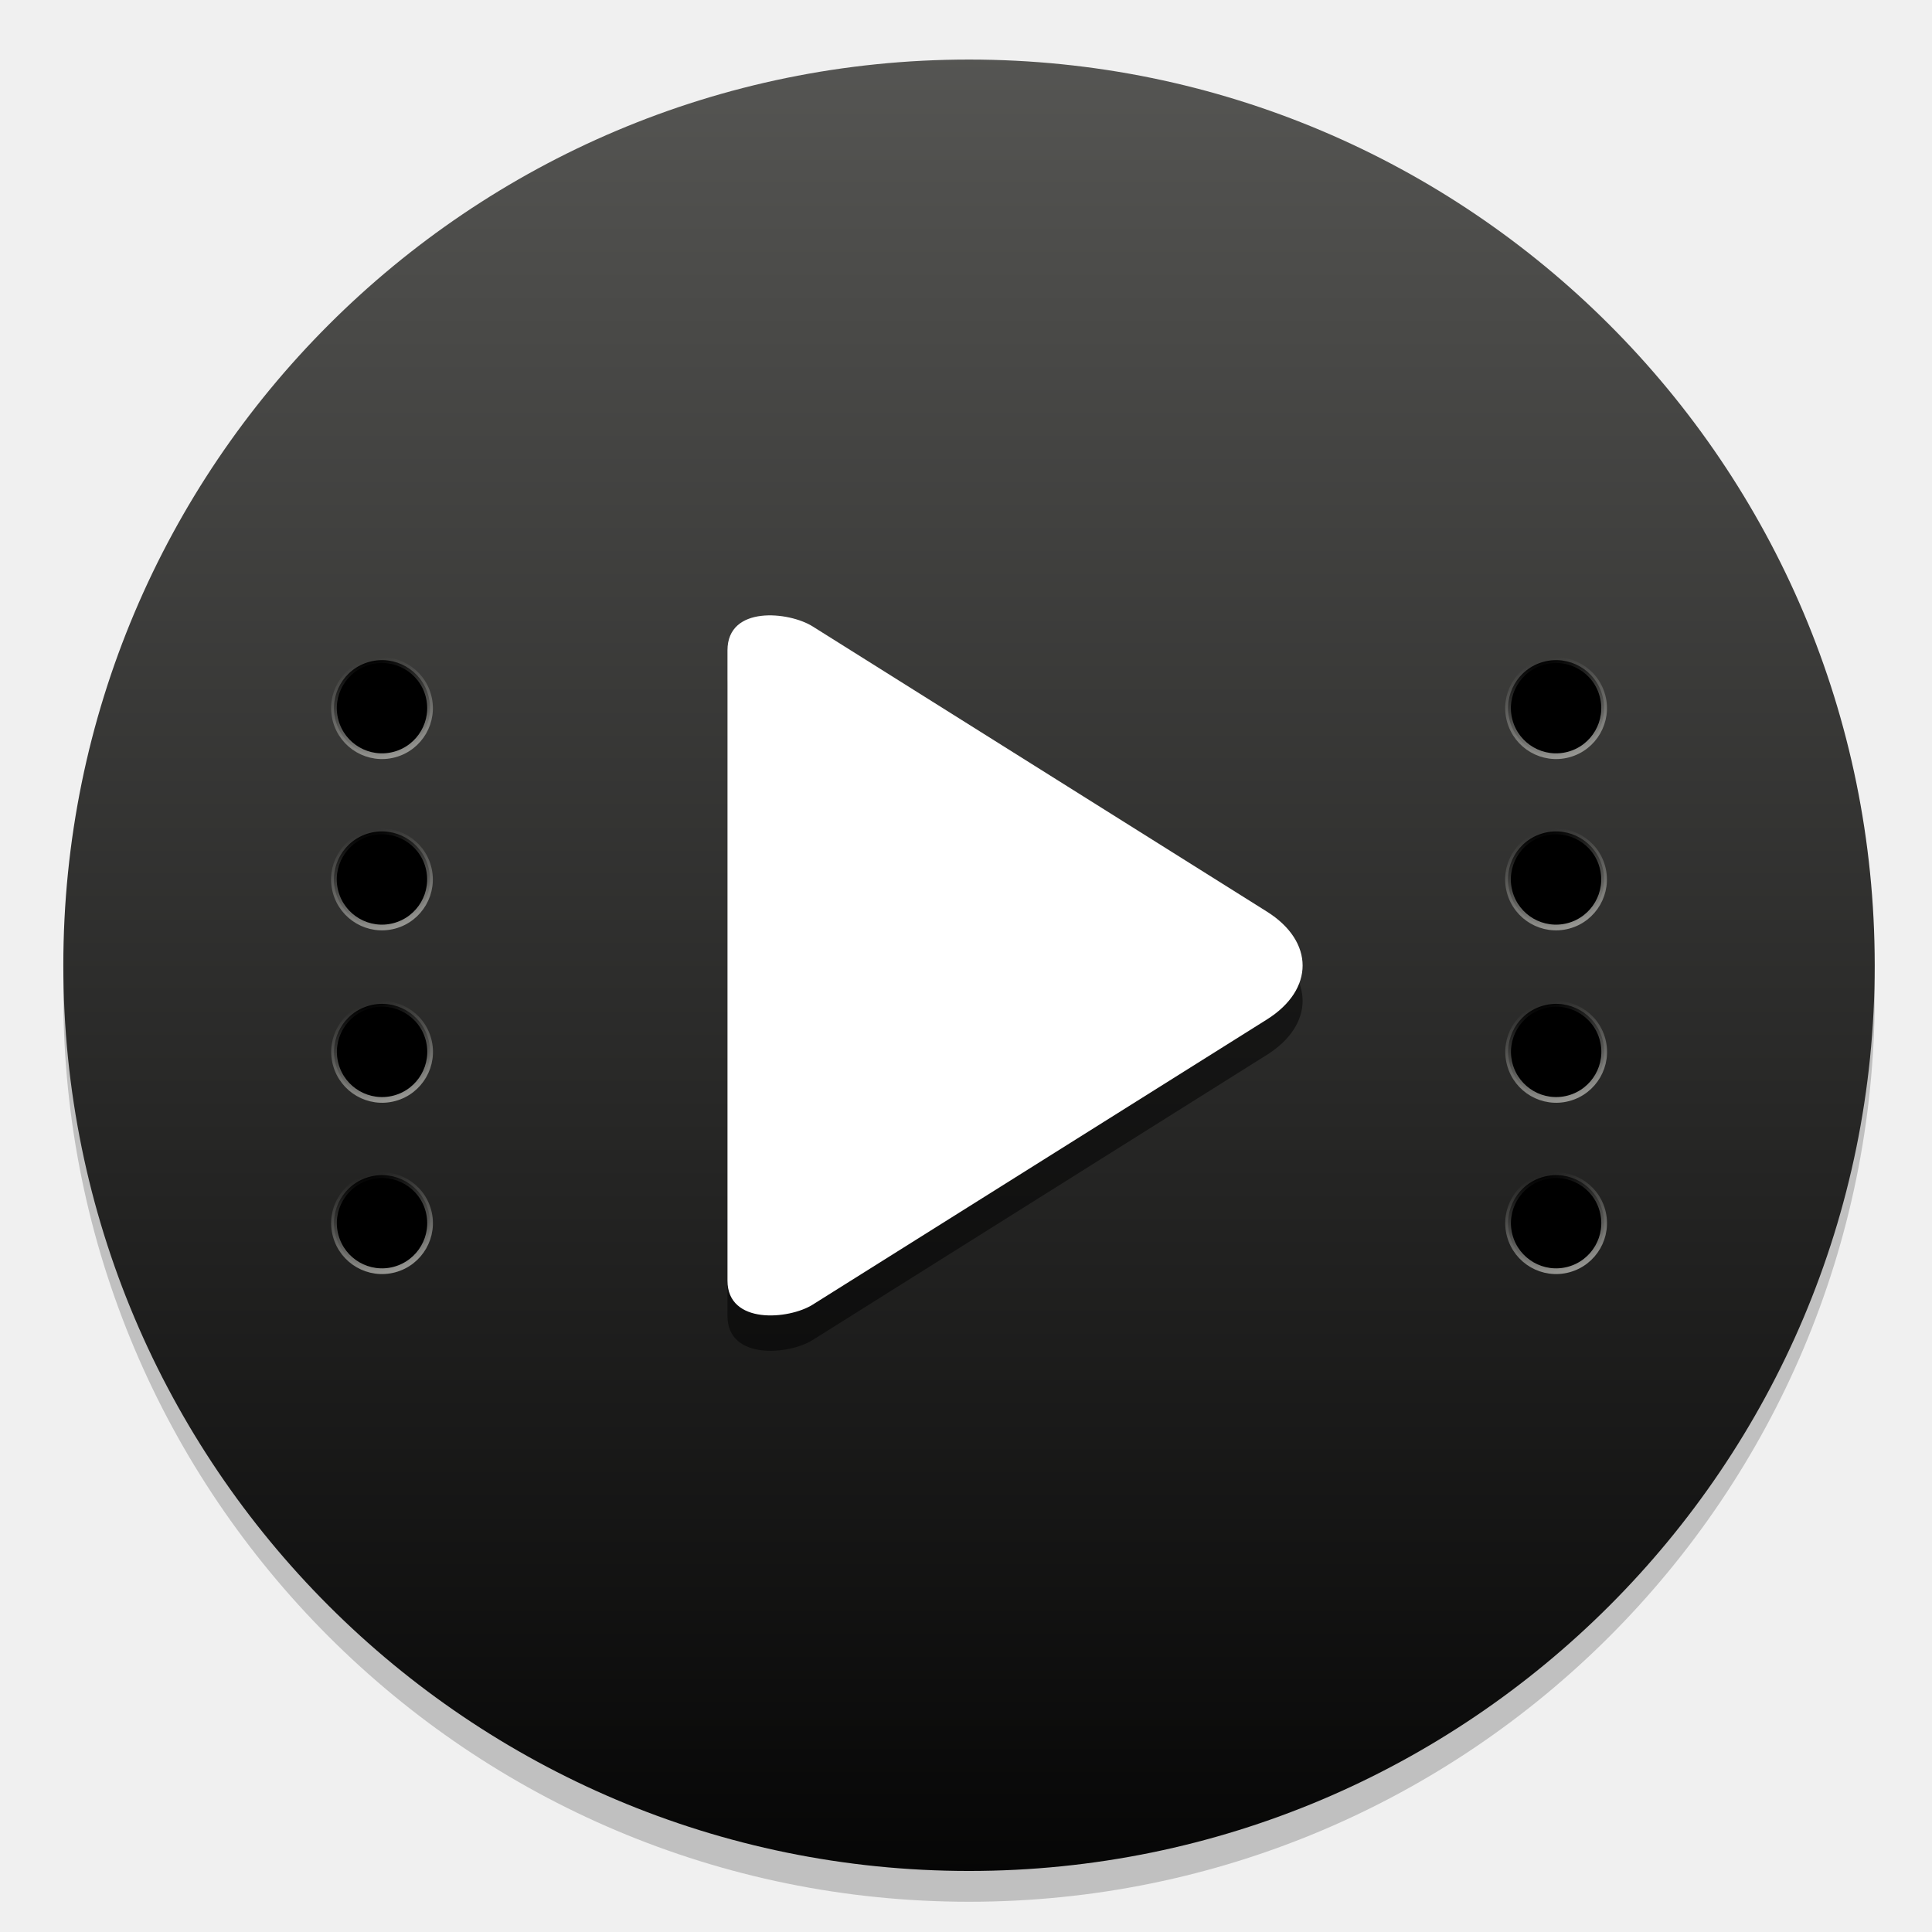
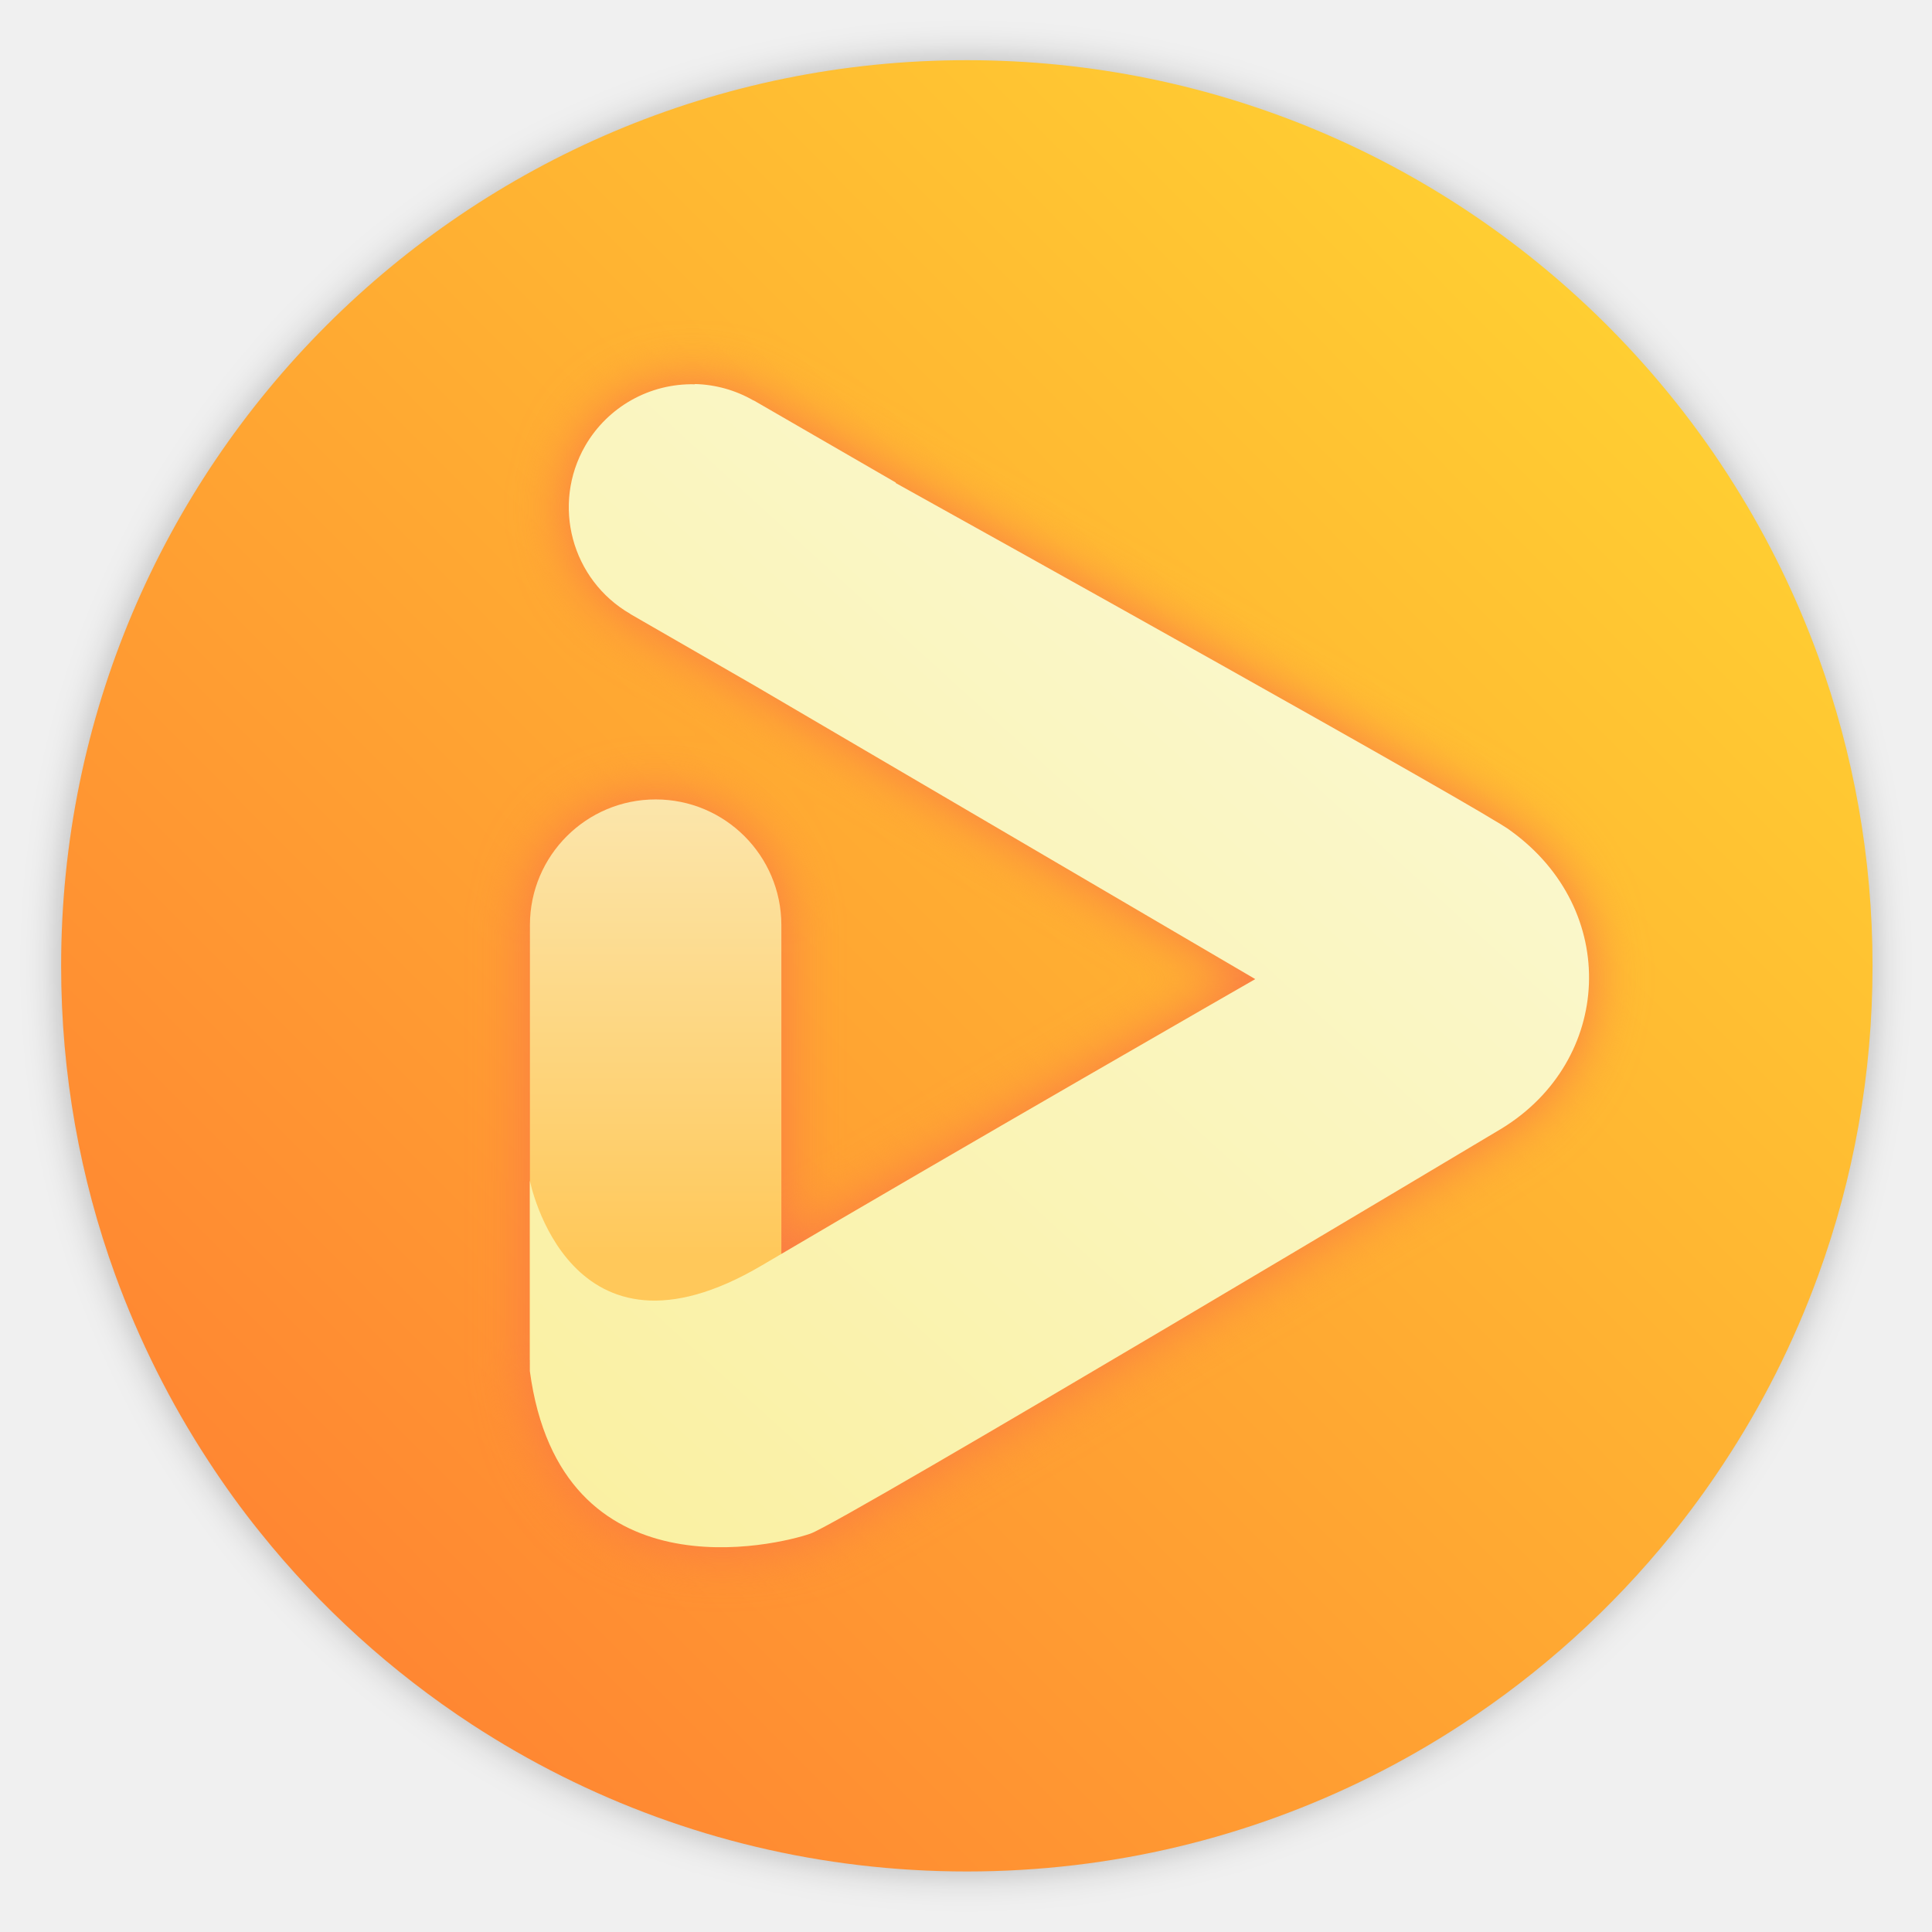
- <svg xmlns="http://www.w3.org/2000/svg" xmlns:xlink="http://www.w3.org/1999/xlink" width="64" height="64" version="1.1" viewBox="0 0 16.933 16.933">
+ <svg xmlns="http://www.w3.org/2000/svg" width="64" height="64" version="1.1" viewBox="0 0 16.933 16.933">
  <defs>
-     <linearGradient id="f" x1="-6.147" x2="-6.147" y1="-159.56" y2="-102.47" gradientTransform="matrix(.53033 0 0 .53033 11.536 352.06)" gradientUnits="userSpaceOnUse">
-       <stop stop-color="#969692" offset="0" />
-       <stop offset="1" />
+     <filter id="filter11290" x="-.024" y="-.024" width="1.048" height="1.048" color-interpolation-filters="sRGB">
+       <feGaussianBlur stdDeviation="0.159" />
+     </filter>
+     <linearGradient id="linearGradient1307" x1="16.393" x2=".61" y1=".698" y2="16.375" gradientUnits="userSpaceOnUse">
+       <stop stop-color="#ffdc32" offset="0" />
+       <stop stop-color="#ff7832" offset="1" />
    </linearGradient>
-     <linearGradient id="e" x1="-2.447" x2="-1.575" y1="291.29" y2="291.29" gradientTransform="translate(-275.29 -367.68)" gradientUnits="userSpaceOnUse" xlink:href="#a" />
-     <linearGradient id="a">
-       <stop stop-color="#969692" offset="0" />
-       <stop stop-color="#969692" stop-opacity="0" offset="1" />
+     <linearGradient id="linearGradient2727" x1="-82.91" x2="-82.91" y1="280.31" y2="283.98" gradientTransform="translate(14.056 .42995)" gradientUnits="userSpaceOnUse">
+       <stop stop-color="#faf0c8" offset="0" />
+       <stop stop-color="#ffc85a" offset="1" />
    </linearGradient>
-     <linearGradient id="d" x1="-2.447" x2="-1.575" y1="291.29" y2="291.29" gradientTransform="translate(-276.74 -368.07)" gradientUnits="userSpaceOnUse" xlink:href="#a" />
-     <linearGradient id="c" x1="-2.447" x2="-1.575" y1="291.29" y2="291.29" gradientTransform="translate(-278.2 -368.46)" gradientUnits="userSpaceOnUse" xlink:href="#a" />
-     <linearGradient id="b" x1="-2.447" x2="-1.575" y1="291.29" y2="291.29" gradientTransform="translate(-279.65 -368.85)" gradientUnits="userSpaceOnUse" xlink:href="#a" />
+     <linearGradient id="linearGradient2735" x1="-76.928" x2="-83.608" y1="278.35" y2="285.69" gradientTransform="translate(14.056 .42995)" gradientUnits="userSpaceOnUse">
+       <stop stop-color="#fafadc" offset="0" />
+       <stop stop-color="#faf0a0" offset="1" />
+     </linearGradient>
+     <filter id="filter2747" x="-.063" y="-.057" width="1.126" height="1.115" color-interpolation-filters="sRGB">
+       <feGaussianBlur stdDeviation="0.165" />
+     </filter>
  </defs>
-   <g transform="translate(0 -280.07)">
-     <circle cx="-330.35" cy="-48.312" r="0" fill="#5e4aa6" stroke-width=".265" />
-     <circle cx="8.493" cy="288.8" r="7.938" opacity=".2" stroke-width=".14" />
-     <circle cx="8.493" cy="288.53" r="7.938" fill="url(#f)" stroke-width=".14" />
-     <path d="m6.376 286.08c0-0.396 0.539-0.34 0.746-0.21l3.982 2.5c0.417 0.262 0.417 0.683 0 0.945l-3.982 2.5c-0.207 0.13-0.746 0.178-0.746-0.211z" opacity=".5" style="paint-order:markers fill stroke" />
-     <path d="m6.376 285.77c0-0.396 0.539-0.34 0.746-0.21l3.982 2.5c0.417 0.262 0.417 0.683 0 0.945l-3.982 2.5c-0.207 0.13-0.746 0.178-0.746-0.211z" fill="#fff" style="paint-order:markers fill stroke" />
-     <g transform="translate(-.018987 .15232)" fill-rule="evenodd" stroke-width=".05">
-       <g transform="translate(5.3788 -1.4967)">
-         <circle transform="rotate(255)" cx="-277.3" cy="-76.385" r=".421" stroke="url(#e)" />
-         <circle transform="rotate(255)" cx="-278.75" cy="-76.774" r=".421" stroke="url(#d)" />
-         <circle transform="rotate(255)" cx="-280.21" cy="-77.164" r=".421" stroke="url(#c)" />
-         <circle transform="rotate(255)" cx="-281.66" cy="-77.553" r=".421" stroke="url(#b)" />
+   <g transform="translate(-.0272 .0065001)">
+     <circle cx="8.494" cy="8.46" r="7.938" filter="url(#filter11290)" opacity=".25" stroke-width=".14" />
+     <path d="m16.439 8.46c0 0.952-0.167 1.864-0.475 2.709-0.214 0.588-0.494 1.143-0.834 1.657-0.142 0.216-0.295 0.425-0.457 0.625-0.52 0.642-1.137 1.201-1.831 1.654-0.255 0.167-0.521 0.32-0.795 0.457-1.067 0.534-2.271 0.834-3.546 0.834s-2.479-0.3-3.546-0.834c-0.275-0.137-0.54-0.29-0.796-0.457-0.702-0.46-1.327-1.027-1.851-1.68-0.163-0.202-0.315-0.413-0.457-0.631-0.33-0.505-0.604-1.051-0.814-1.627-0.307-0.845-0.474-1.757-0.474-2.708 0-4.384 3.554-7.938 7.938-7.938 2.2 0 4.192 0.895 5.63 2.342 0.414 0.417 0.783 0.879 1.096 1.379 0.296 0.471 0.544 0.976 0.737 1.507 0.307 0.846 0.475 1.758 0.475 2.709z" fill="url(#linearGradient1307)" stroke-width=".031" />
+     <circle cx="-330.35" cy="-328.38" r="0" fill="#5e4aa6" stroke-width=".265" />
+     <g transform="translate(.79737 -.082169)" fill-rule="evenodd">
+       <g transform="matrix(1.4731,0,0,1.4731,106.38,-407.89)" fill="#fa7846" filter="url(#filter2747)">
+         <path d="m-68.837 281.7a0.748 0.748 0 0 0-0.748 0.747 0.748 0.748 0 0 0 0 5.1e-4v2.588h1.496v-2.588a0.748 0.748 0 0 0 0-5.1e-4 0.748 0.748 0 0 0-0.748-0.747z" />
+         <path d="m-68.604 279.23a0.733 0.733 0 0 0-0.652 0.366 0.733 0.733 0 0 0 0.268 1 0.733 0.733 0 0 0 5.18e-4 5.2e-4v5.2e-4l0.743 0.428 2.975 1.744s-1.786 1.025-2.935 1.703c-1.149 0.678-1.381-0.504-1.381-0.504v1.133c0.182 1.356 1.48 1.034 1.67 0.967 0.19-0.066 4.112-2.41 4.112-2.41 0.66-0.404 0.707-1.3 0.053-1.772-0.109-0.093-3.266-1.851-3.659-2.069l0.002-2e-3 -0.846-0.489-5.16e-4 5.2e-4a0.733 0.733 0 0 0-5.19e-4 0 0.733 0.733 0 0 0-0.349-0.098z" />
      </g>
-       <g transform="translate(15.669 -1.4967)">
-         <circle transform="rotate(255)" cx="-277.3" cy="-76.385" r=".421" stroke="url(#e)" />
-         <circle transform="rotate(255)" cx="-278.75" cy="-76.774" r=".421" stroke="url(#d)" />
-         <circle transform="rotate(255)" cx="-280.21" cy="-77.164" r=".421" stroke="url(#c)" />
-         <circle transform="rotate(255)" cx="-281.66" cy="-77.553" r=".421" stroke="url(#b)" />
+       <g transform="matrix(1.4731,0,0,1.4731,106.38,-407.89)">
+         <path d="m-68.837 281.7a0.748 0.748 0 0 0-0.748 0.747 0.748 0.748 0 0 0 0 5.1e-4v2.588h1.496v-2.588a0.748 0.748 0 0 0 0-5.1e-4 0.748 0.748 0 0 0-0.748-0.747z" fill="url(#linearGradient2727)" />
+         <path d="m-68.604 279.23a0.733 0.733 0 0 0-0.652 0.366 0.733 0.733 0 0 0 0.268 1 0.733 0.733 0 0 0 5.18e-4 5.2e-4v5.2e-4l0.743 0.428 2.975 1.744s-1.786 1.025-2.935 1.703c-1.149 0.678-1.381-0.504-1.381-0.504v1.133c0.182 1.356 1.48 1.034 1.67 0.967 0.19-0.066 4.112-2.41 4.112-2.41 0.66-0.404 0.707-1.3 0.053-1.772-0.109-0.093-3.266-1.851-3.659-2.069l0.002-2e-3 -0.846-0.489-5.16e-4 5.2e-4a0.733 0.733 0 0 0-5.19e-4 0 0.733 0.733 0 0 0-0.349-0.098z" fill="url(#linearGradient2735)" />
      </g>
    </g>
-     <ellipse cx="-39.434" cy="286.51" r=".905" fill="#5e4aa6" fill-rule="evenodd" stroke-width=".265" />
  </g>
</svg>
